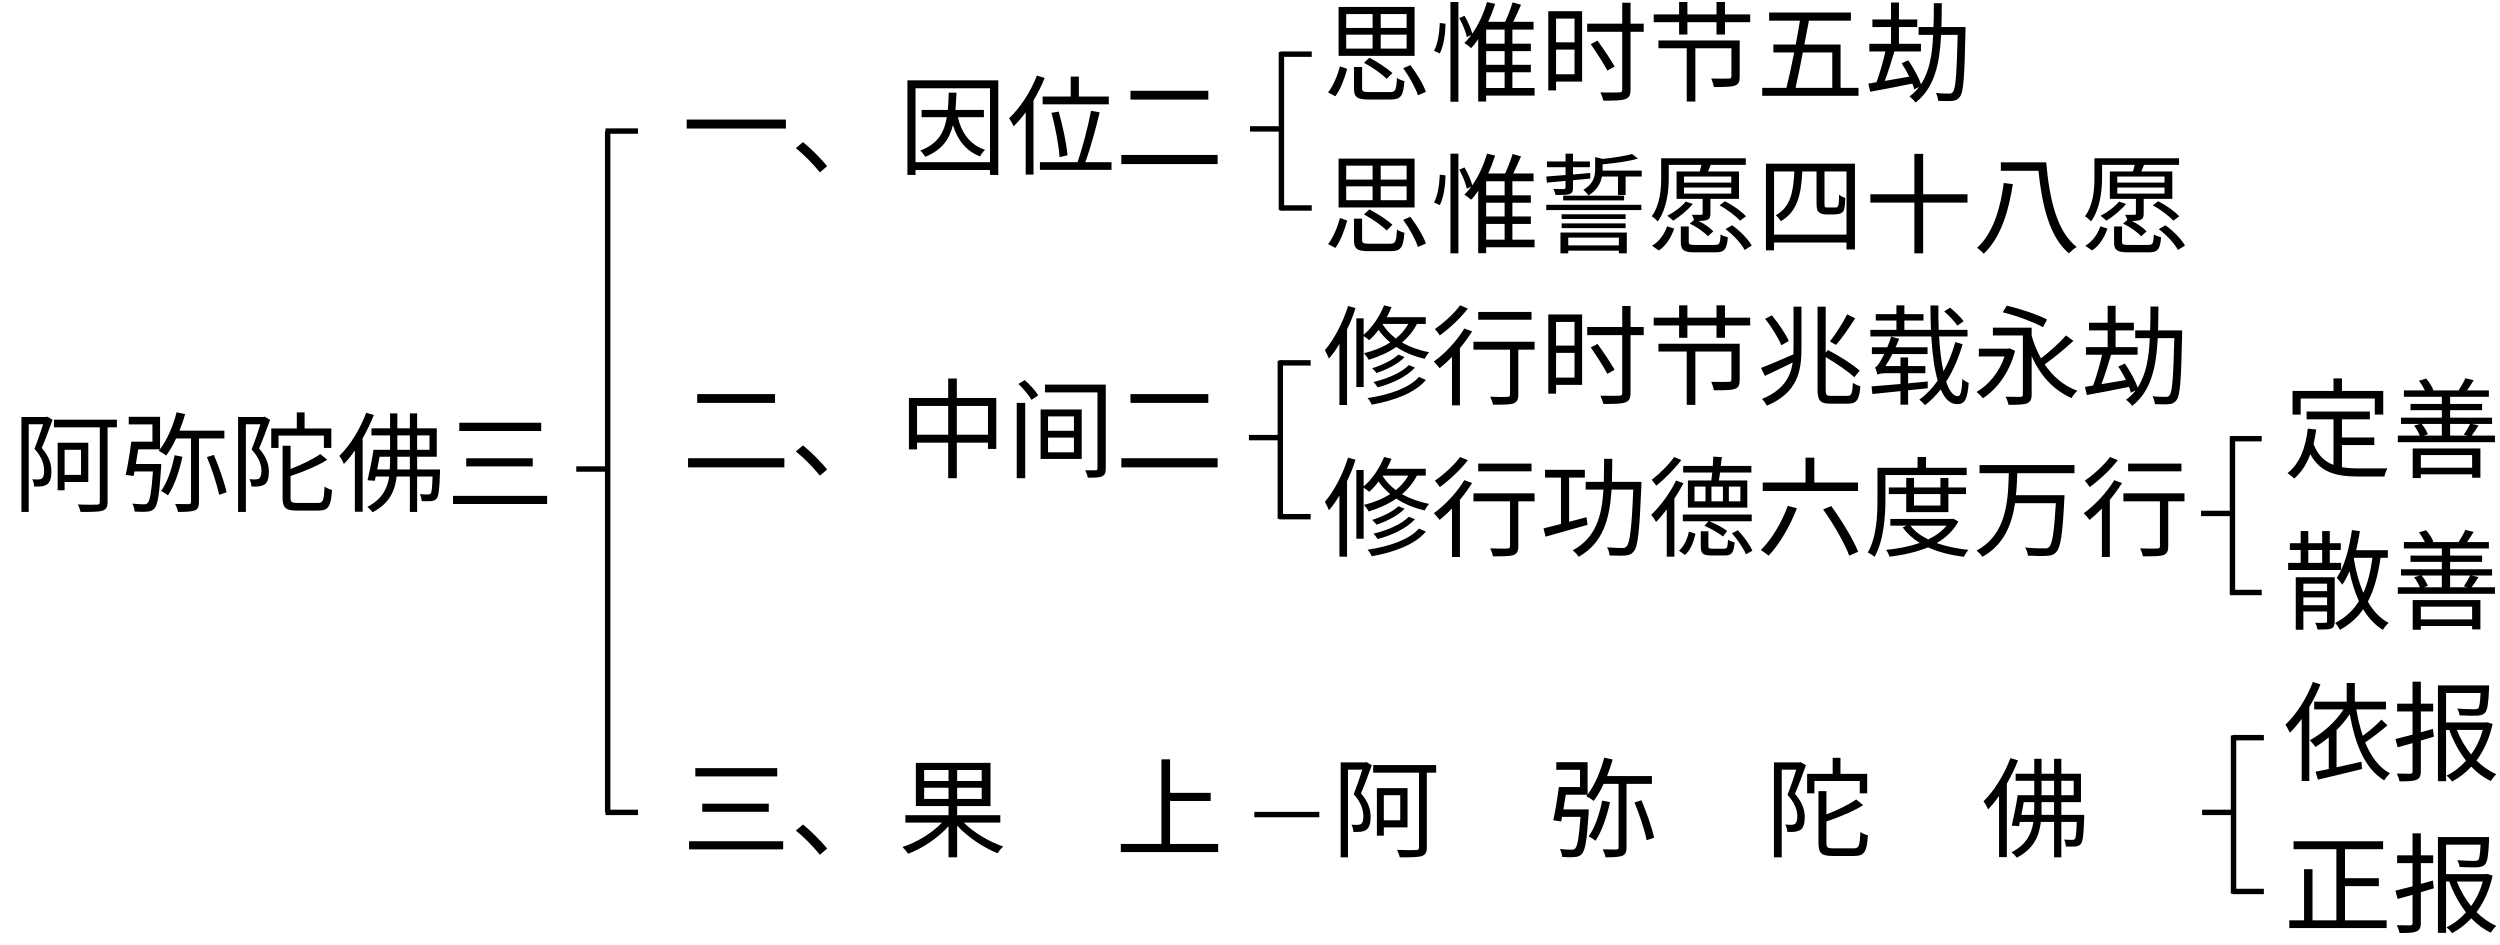
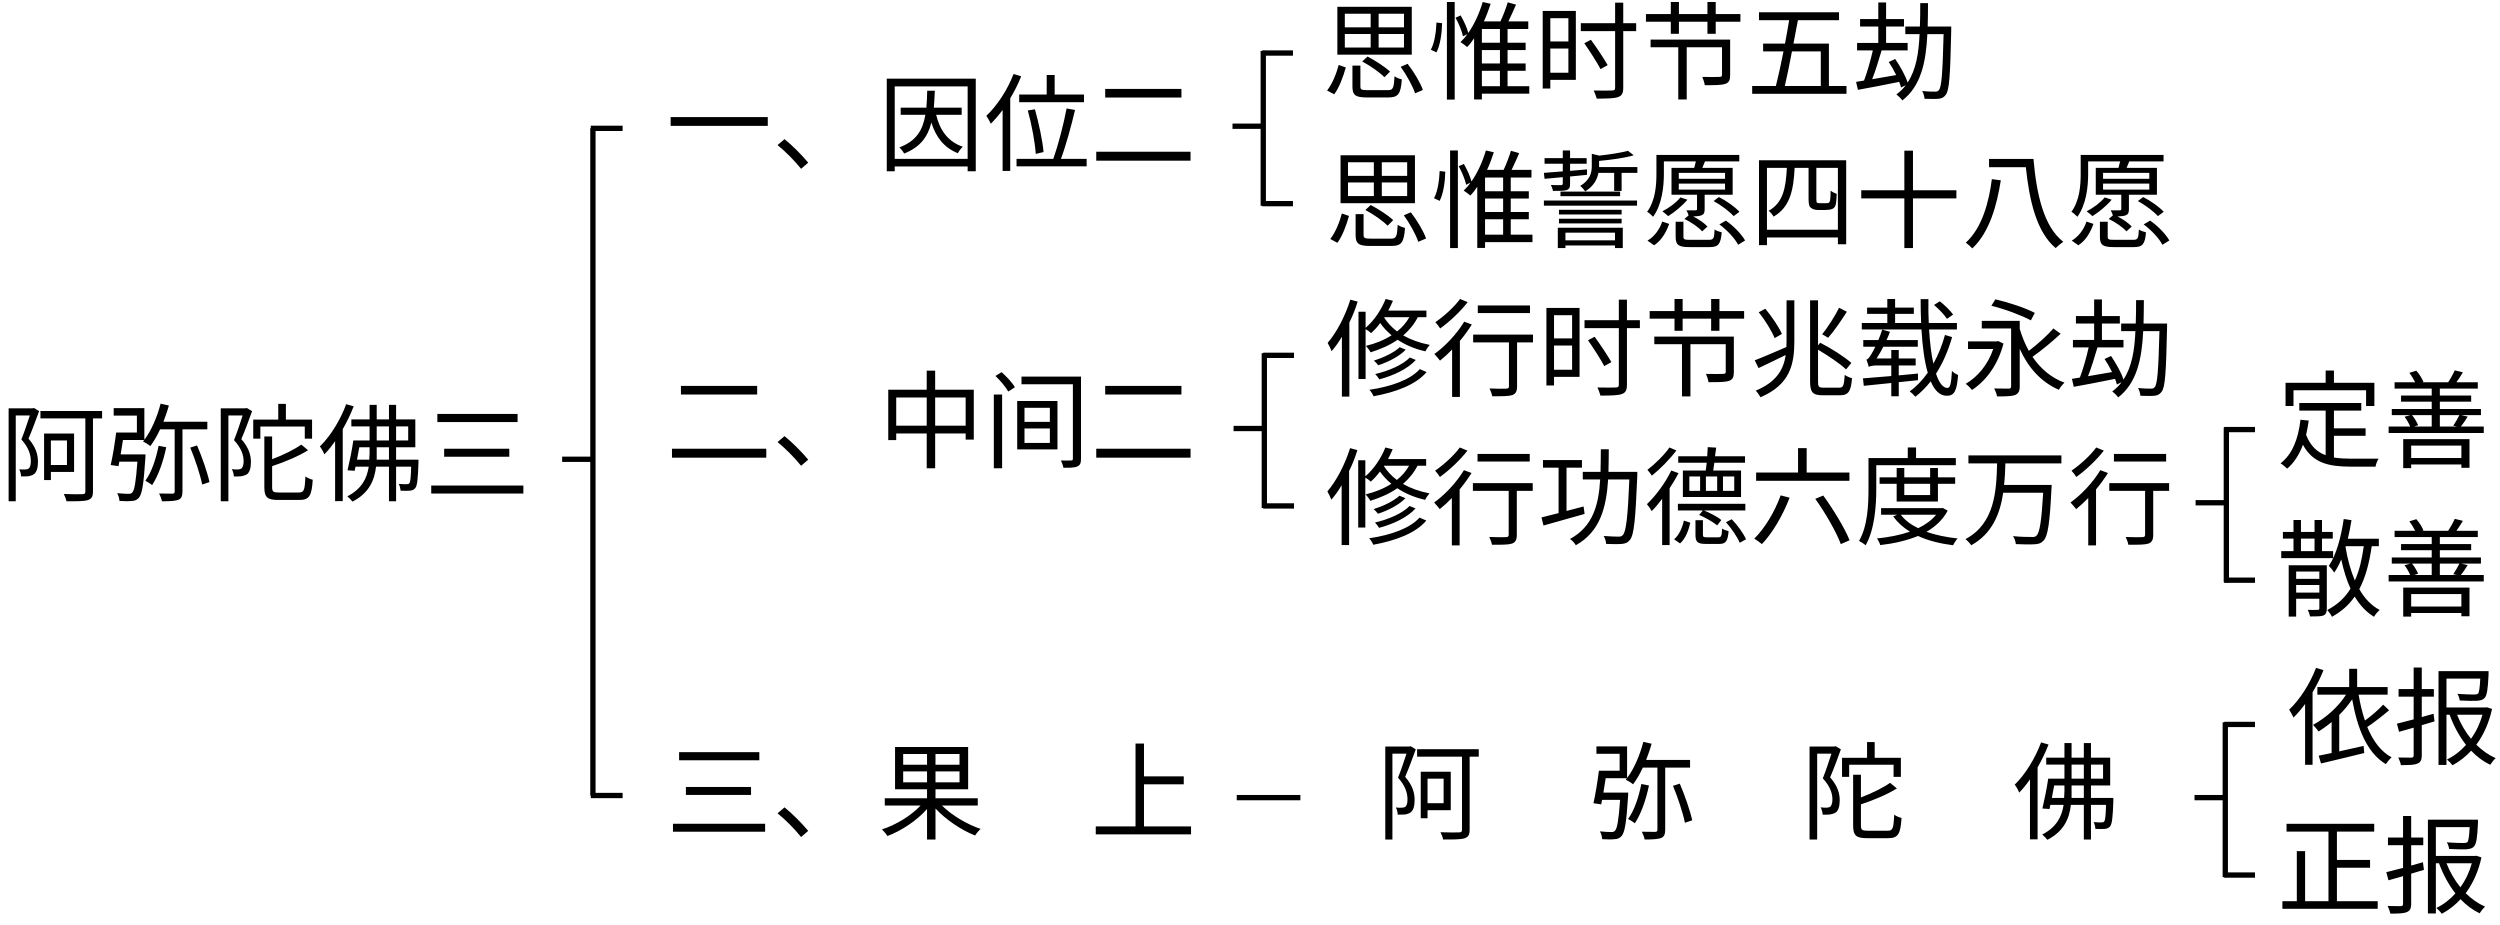
- <svg xmlns="http://www.w3.org/2000/svg" version="1.1" id="图层_1" x="0px" y="0px" viewBox="0 0 230.8 87.2" style="enable-background:new 0 0 230.8 87.2;" xml:space="preserve">
+ <svg xmlns="http://www.w3.org/2000/svg" version="1.1" id="图层_1" x="0px" y="0px" viewBox="0 0 235.7 87.2" style="enable-background:new 0 0 235.7 87.2;" xml:space="preserve">
  <style type="text/css">
	.st0{font-family:'KaiTi';}
	.st1{font-size:10px;}
	.st2{font-family:'DFKaiShu-SB-Estd-BF';}
- 	.st3{letter-spacing:5;}
+ 	.st3{letter-spacing:15;}
	.st4{font-size:5px;}
	.st5{fill:none;stroke:#000000;stroke-width:0.5;stroke-miterlimit:10;}
</style>
-   <text transform="matrix(1 0 0 1 1.1667 46.4643)" class="st0 st1">阿弥陀佛三</text>
-   <text transform="matrix(1 0 0 1 62.9585 15.3512)" class="st0 st1">一</text>
-   <text transform="matrix(1 0 0 1 72.9585 15.3512)" class="st2 st1">、</text>
-   <text transform="matrix(1 0 0 1 82.9585 15.3512)" class="st0 st1">因</text>
-   <text transform="matrix(1 0 0 1 92.9585 15.3512)" class="st0 st1">位</text>
-   <text transform="matrix(1 0 0 1 102.9585 15.3512)" class="st0 st1">二</text>
-   <text transform="matrix(1 0 0 1 62.9585 43.3512)" class="st0 st1">二</text>
-   <text transform="matrix(1 0 0 1 72.9585 43.3512)" class="st2 st1">、</text>
-   <text transform="matrix(1 0 0 1 82.9585 43.3512)" class="st0 st1">中</text>
-   <text transform="matrix(1 0 0 1 92.9585 43.3512)" class="st0 st1">间</text>
-   <text transform="matrix(1 0 0 1 102.9585 43.3512)" class="st0 st1">二</text>
-   <text transform="matrix(1 0 0 1 62.9585 78.3512)" class="st0 st1">三</text>
-   <text transform="matrix(1 0 0 1 72.9585 78.3512)" class="st2 st1">、</text>
-   <text transform="matrix(1 0 0 1 82.9585 78.3512)" class="st0 st1">果</text>
-   <text transform="matrix(1 0 0 1 92.9585 78.3512)" class="st0 st1 st3"> </text>
-   <text transform="matrix(1 0 0 1 102.9585 78.3512)" class="st0 st1">上</text>
-   <text transform="matrix(1 0 0 1 112.9585 78.3512)" class="st0 st4"> </text>
-   <text transform="matrix(1 0 0 1 115.4585 78.3512)" class="st0 st1"> </text>
-   <text transform="matrix(1 0 0 1 120.4585 78.3512)" class="st0 st4"> </text>
-   <text transform="matrix(1 0 0 1 122.9585 78.3512)" class="st0 st1">阿</text>
-   <text transform="matrix(1 0 0 1 132.9585 78.3512)" class="st0 st1 st3"> </text>
-   <text transform="matrix(1 0 0 1 142.9585 78.3512)" class="st0 st1">弥</text>
-   <text transform="matrix(1 0 0 1 152.9585 78.3512)" class="st0 st1 st3"> </text>
-   <text transform="matrix(1 0 0 1 162.9585 78.3512)" class="st0 st1">陀</text>
-   <text transform="matrix(1 0 0 1 172.9585 78.3512)" class="st0 st1 st3"> </text>
-   <text transform="matrix(1 0 0 1 182.9585 78.3512)" class="st0 st1">佛</text>
-   <text transform="matrix(1 0 0 1 122.1245 8.5936)" class="st0 st1">思惟时节五劫</text>
-   <text transform="matrix(1 0 0 1 122.1245 22.5936)" class="st0 st1">思惟誓愿四十八愿</text>
-   <text transform="matrix(1 0 0 1 122.1245 36.5936)" class="st0 st1">修行时节兆载永劫</text>
-   <text transform="matrix(1 0 0 1 122.1245 50.5936)" class="st0 st1">修行功德六度万行</text>
-   <text transform="matrix(1 0 0 1 210.8352 43.3383)" class="st0 st1">定善</text>
-   <text transform="matrix(1 0 0 1 210.8352 57.3383)" class="st0 st1">散善</text>
-   <text transform="matrix(1 0 0 1 210.8352 71.3383)" class="st0 st1">依报</text>
-   <text transform="matrix(1 0 0 1 210.8352 85.3383)" class="st0 st1">正报</text>
+   <text transform="matrix(1 0 0 1 1.983643e-04 46.4648)" class="st0 st1">阿弥陀佛三</text>
+   <text transform="matrix(1 0 0 1 62.792 15.3517)" class="st0 st1">一</text>
+   <text transform="matrix(1 0 0 1 72.792 15.3517)" class="st2 st1">、</text>
+   <text transform="matrix(1 0 0 1 82.792 15.3517)" class="st0 st1">因</text>
+   <text transform="matrix(1 0 0 1 92.792 15.3517)" class="st0 st1">位</text>
+   <text transform="matrix(1 0 0 1 102.792 15.3517)" class="st0 st1">二</text>
+   <text transform="matrix(1 0 0 1 62.792 43.3517)" class="st0 st1">二</text>
+   <text transform="matrix(1 0 0 1 72.792 43.3517)" class="st2 st1">、</text>
+   <text transform="matrix(1 0 0 1 82.792 43.3517)" class="st0 st1">中</text>
+   <text transform="matrix(1 0 0 1 92.792 43.3517)" class="st0 st1">间</text>
+   <text transform="matrix(1 0 0 1 102.792 43.3517)" class="st0 st1">二</text>
+   <text transform="matrix(1 0 0 1 62.792 78.3517)" class="st0 st1">三</text>
+   <text transform="matrix(1 0 0 1 72.792 78.3517)" class="st2 st1">、</text>
+   <text transform="matrix(1 0 0 1 82.792 78.3517)" class="st0 st1">果</text>
+   <text transform="matrix(1 0 0 1 92.792 78.3517)" class="st0 st1 st3"> </text>
+   <text transform="matrix(1 0 0 1 102.792 78.3517)" class="st0 st1">上</text>
+   <text transform="matrix(1 0 0 1 112.792 78.3517)" class="st0 st4"> </text>
+   <text transform="matrix(1 0 0 1 115.292 78.3517)" class="st0 st1"> </text>
+   <text transform="matrix(1 0 0 1 120.292 78.3517)" class="st0 st4"> </text>
+   <text transform="matrix(1 0 0 1 129.792 78.3517)" class="st0 st1">阿</text>
+   <text transform="matrix(1 0 0 1 132.792 78.3517)" class="st0 st1 st3"> </text>
+   <text transform="matrix(1 0 0 1 149.792 78.3517)" class="st0 st1">弥</text>
+   <text transform="matrix(1 0 0 1 152.792 78.3517)" class="st0 st1 st3"> </text>
+   <text transform="matrix(1 0 0 1 169.792 78.3517)" class="st0 st1">陀</text>
+   <text transform="matrix(1 0 0 1 172.792 78.3517)" class="st0 st1 st3"> </text>
+   <text transform="matrix(1 0 0 1 189.792 78.3517)" class="st0 st1">佛</text>
+   <text transform="matrix(1 0 0 1 124.633 8.5939)" class="st0 st1">思惟时节五劫</text>
+   <text transform="matrix(1 0 0 1 124.933 22.5939)" class="st0 st1">思惟誓愿四十八愿</text>
+   <text transform="matrix(1 0 0 1 124.983 36.5939)" class="st0 st1">修行时节兆载永劫</text>
+   <text transform="matrix(1 0 0 1 124.958 50.5941)" class="st0 st1">修行功德六度万行</text>
+   <text transform="matrix(1 0 0 1 214.6687 43.3388)" class="st0 st1">定善</text>
+   <text transform="matrix(1 0 0 1 214.6687 57.3388)" class="st0 st1">散善</text>
+   <text transform="matrix(1 0 0 1 215.6687 71.3388)" class="st0 st1">依报</text>
+   <text transform="matrix(1 0 0 1 214.6687 85.3388)" class="st0 st1">正报</text>
  <g>
-     <line class="st5" x1="56.1" y1="12.1" x2="56.1" y2="75" />
-     <line class="st5" x1="55.9" y1="12.1" x2="58.9" y2="12.1" />
-     <line class="st5" x1="55.9" y1="75" x2="58.9" y2="75" />
-     <line class="st5" x1="56.2" y1="43.3" x2="53.2" y2="43.3" />
+     <line class="st5" x1="55.9" y1="12.1" x2="55.9" y2="75" />
+     <line class="st5" x1="55.7" y1="12.1" x2="58.7" y2="12.1" />
+     <line class="st5" x1="55.7" y1="75" x2="58.7" y2="75" />
+     <line class="st5" x1="56" y1="43.3" x2="53" y2="43.3" />
  </g>
  <g>
-     <line class="st5" x1="115.4" y1="11.9" x2="118.3" y2="11.9" />
-     <line class="st5" x1="118.2" y1="5" x2="121.1" y2="5" />
-     <line class="st5" x1="118.2" y1="19.2" x2="121.1" y2="19.2" />
-     <line class="st5" x1="118.3" y1="4.8" x2="118.3" y2="19.4" />
+     <line class="st5" x1="116.2" y1="11.9" x2="119.1" y2="11.9" />
+     <line class="st5" x1="119" y1="5" x2="121.9" y2="5" />
+     <line class="st5" x1="119" y1="19.2" x2="121.9" y2="19.2" />
+     <line class="st5" x1="119.1" y1="4.8" x2="119.1" y2="19.4" />
  </g>
  <g>
-     <line class="st5" x1="115.3" y1="40.4" x2="118.2" y2="40.4" />
-     <line class="st5" x1="118.1" y1="33.5" x2="121" y2="33.5" />
-     <line class="st5" x1="118.1" y1="47.7" x2="121" y2="47.7" />
-     <line class="st5" x1="118.2" y1="33.3" x2="118.2" y2="47.9" />
+     <line class="st5" x1="116.3" y1="40.4" x2="119.2" y2="40.4" />
+     <line class="st5" x1="119.1" y1="33.5" x2="122" y2="33.5" />
+     <line class="st5" x1="119.1" y1="47.7" x2="122" y2="47.7" />
+     <line class="st5" x1="119.2" y1="33.3" x2="119.2" y2="47.9" />
  </g>
-   <line class="st5" x1="203.2" y1="47.4" x2="206.1" y2="47.4" />
-   <line class="st5" x1="205.9" y1="40.5" x2="208.8" y2="40.5" />
-   <line class="st5" x1="205.9" y1="54.7" x2="208.8" y2="54.7" />
-   <line class="st5" x1="206.1" y1="40.3" x2="206.1" y2="54.9" />
-   <line class="st5" x1="203.3" y1="75" x2="206.2" y2="75" />
-   <line class="st5" x1="206.1" y1="68.1" x2="209" y2="68.1" />
-   <line class="st5" x1="206.1" y1="82.3" x2="209" y2="82.3" />
-   <line class="st5" x1="206.2" y1="67.9" x2="206.2" y2="82.5" />
-   <line class="st5" x1="115.8" y1="75.2" x2="121.8" y2="75.2" />
+   <line class="st5" x1="207" y1="47.4" x2="209.9" y2="47.4" />
+   <line class="st5" x1="209.7" y1="40.5" x2="212.6" y2="40.5" />
+   <line class="st5" x1="209.7" y1="54.7" x2="212.6" y2="54.7" />
+   <line class="st5" x1="209.9" y1="40.3" x2="209.9" y2="54.9" />
+   <line class="st5" x1="206.9" y1="75.2" x2="209.8" y2="75.2" />
+   <line class="st5" x1="209.7" y1="68.3" x2="212.6" y2="68.3" />
+   <line class="st5" x1="209.7" y1="82.5" x2="212.6" y2="82.5" />
+   <line class="st5" x1="209.8" y1="68.1" x2="209.8" y2="82.7" />
+   <line class="st5" x1="116.6" y1="75.2" x2="122.6" y2="75.2" />
</svg>
